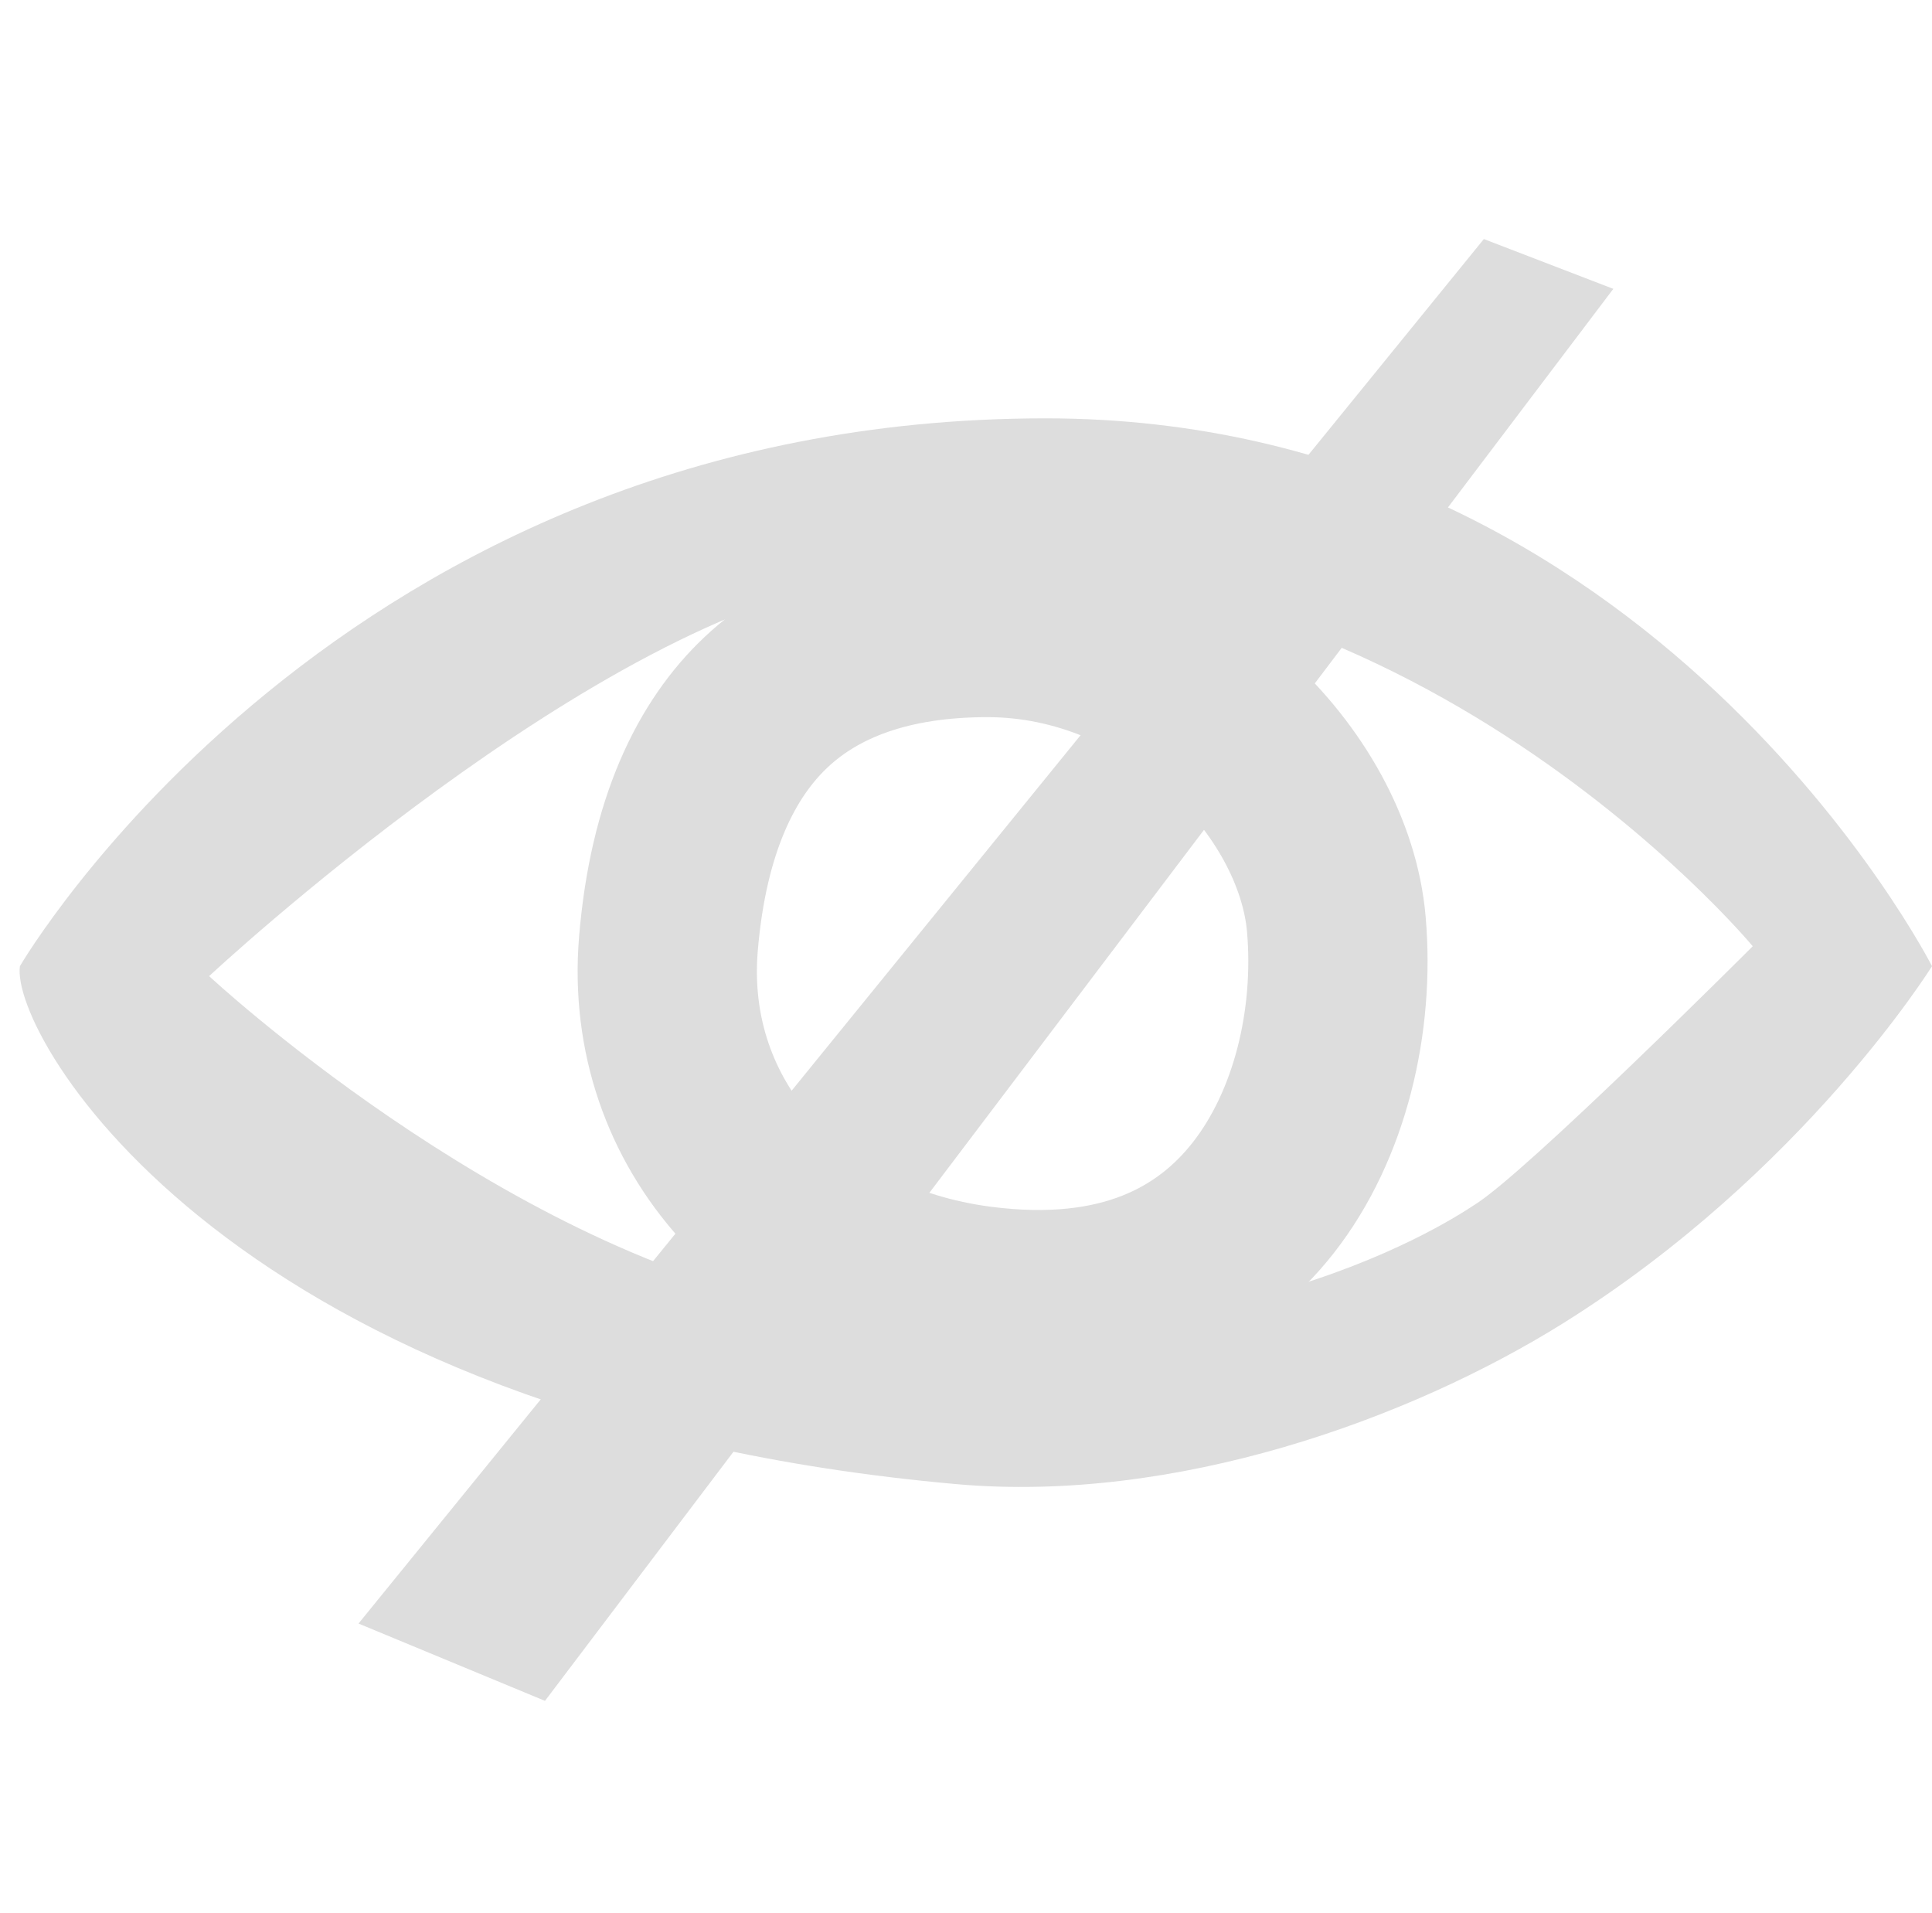
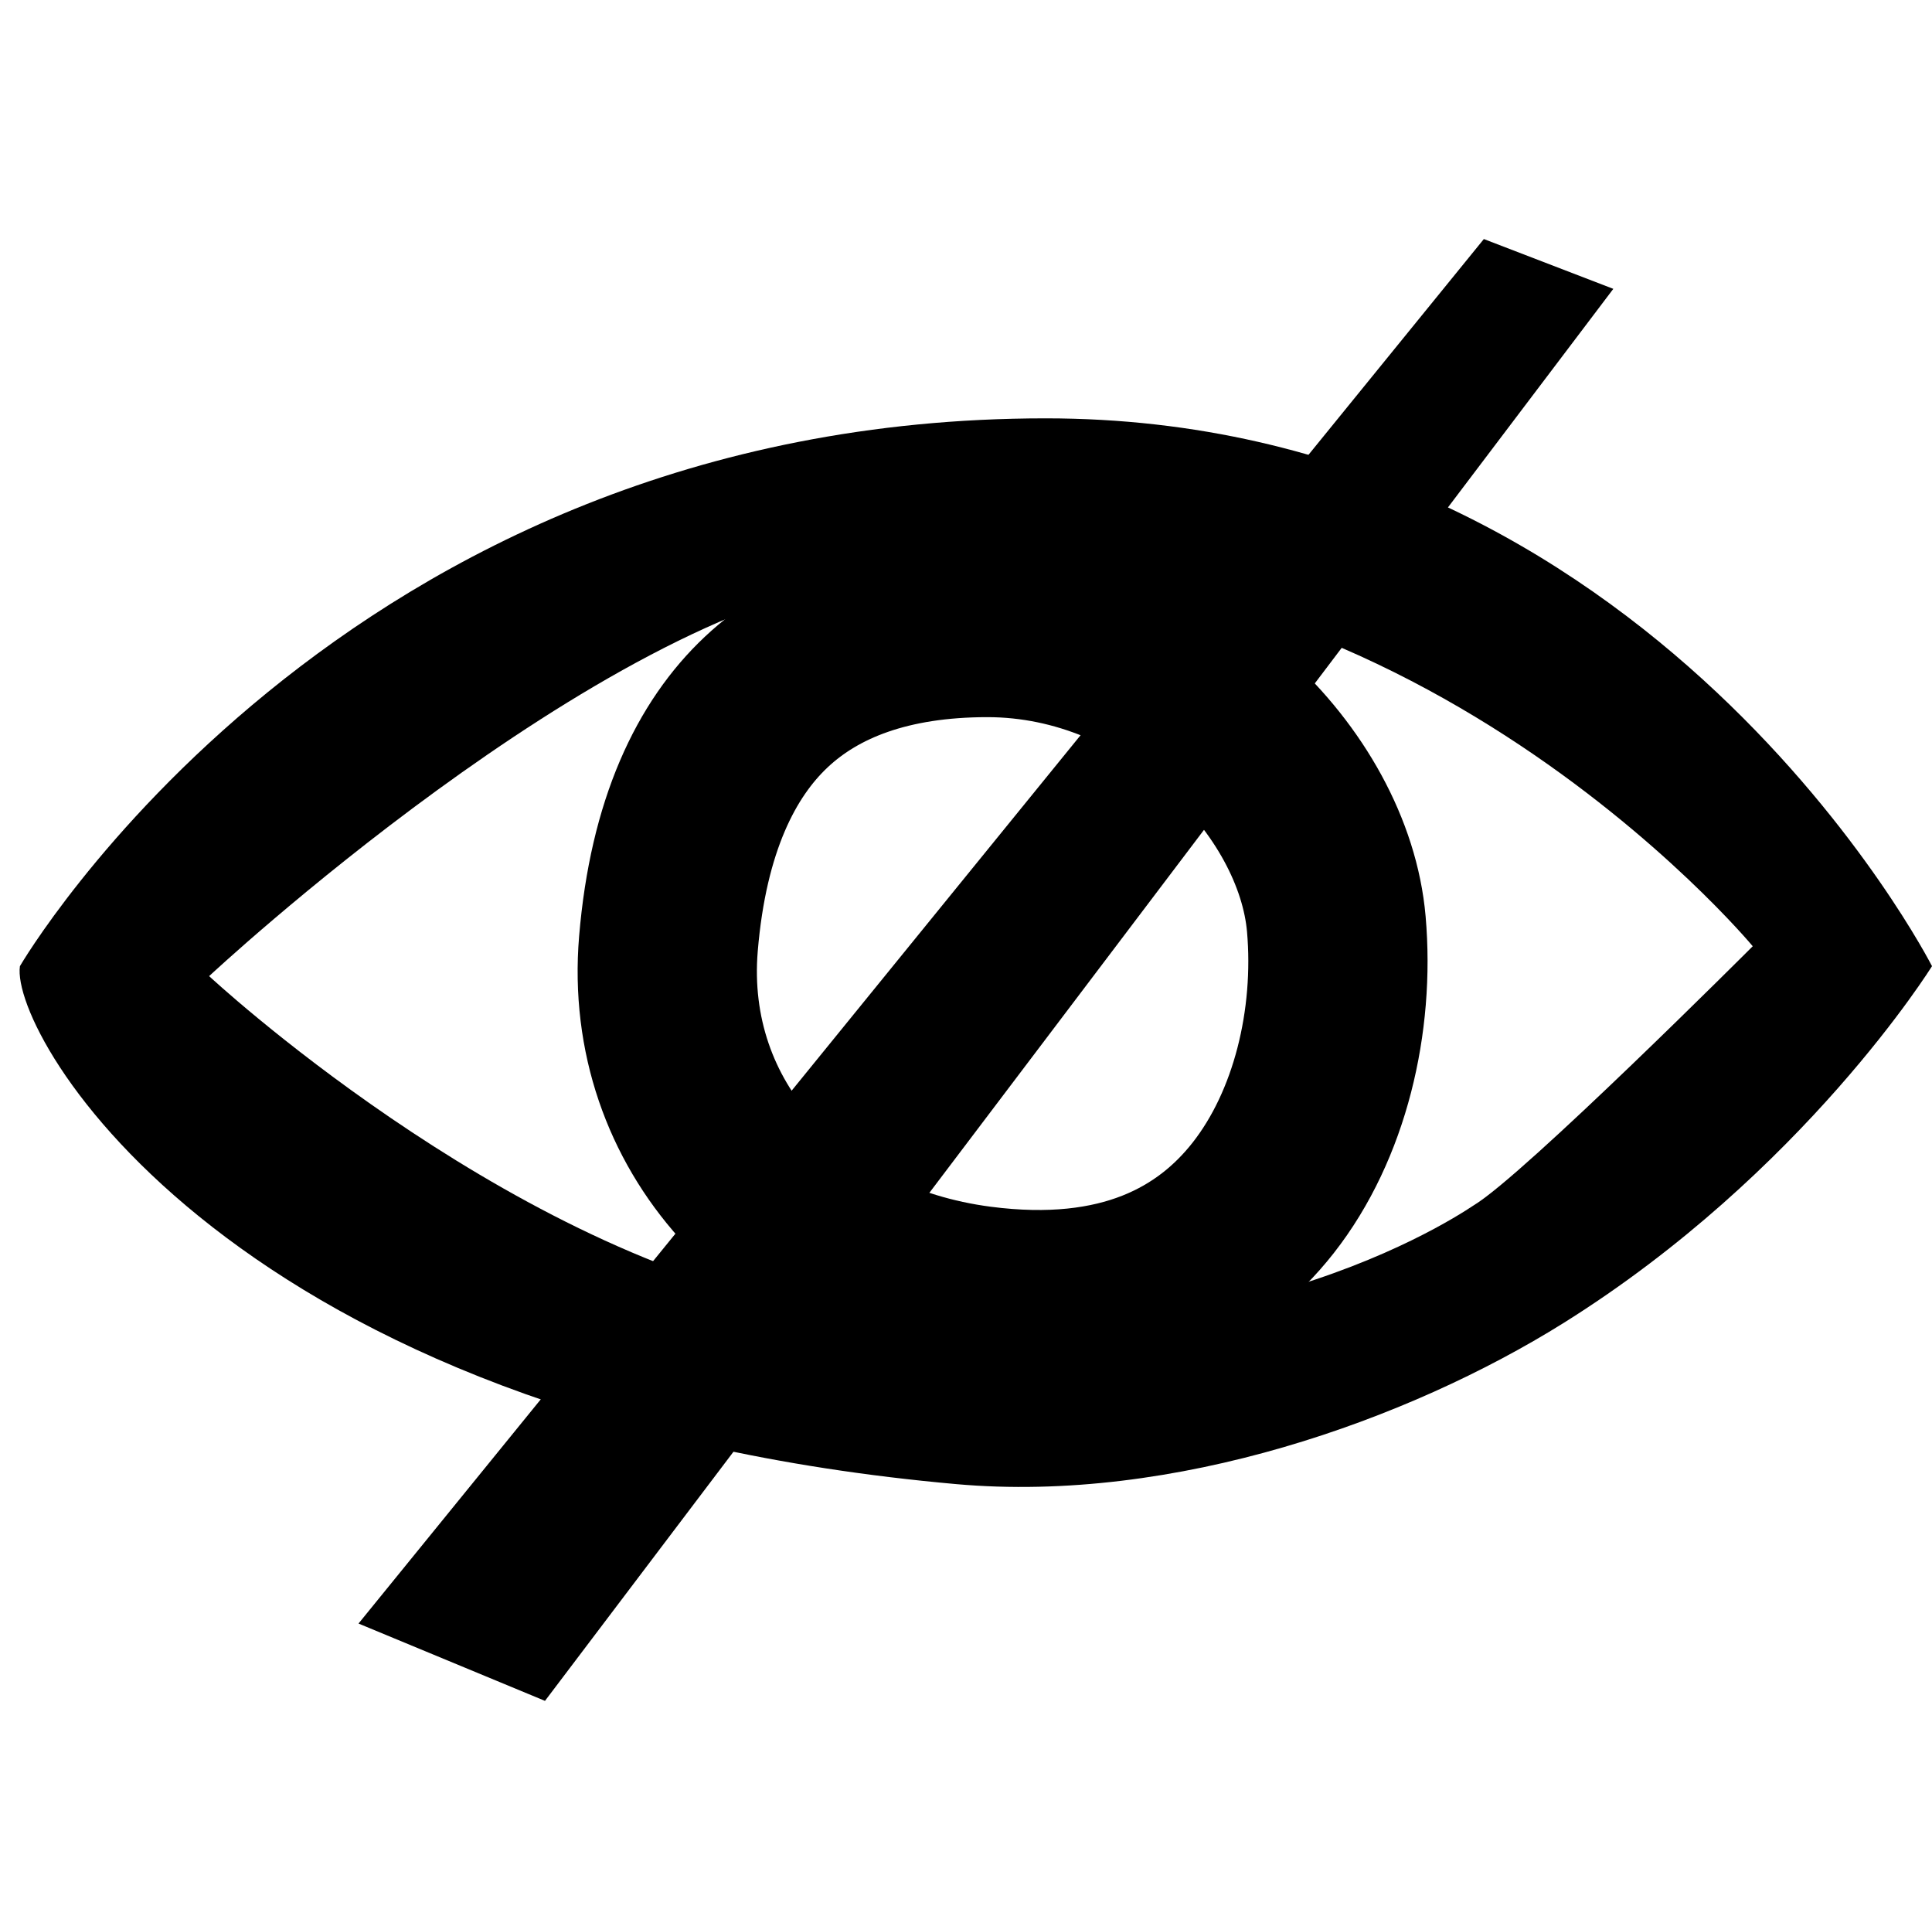
- <svg xmlns="http://www.w3.org/2000/svg" viewBox="0 0 97 96" fill="#DDDDDD">
+ <svg xmlns="http://www.w3.org/2000/svg" viewBox="0 0 97 96" fill="currentColor">
  <path d="M97 48.5C97 48.5 90.571 58.863 78.5 66.414C78.479 66.428 74 60.5 74 60.5C76.5 59 88 47.5 88 47.5C88 47.5 69.75 25.5 43.5 29C30 30.8 10.5 49 10.5 49C10.5 49 25 62.5 40 65.5C60 69.5 72.5 61.5 74 60.5L78.5 66.414C70.708 71.279 58.968 75.479 48 74.5C11.597 71.25 0.5 52 1 48.5C1 48.5 17 21 52.5 21C83 21 97 48.5 97 48.5Z" />
-   <path d="M67.093 46.39C67.515 51.249 66.28 56.488 63.419 60.133C60.749 63.534 56.35 65.976 49.158 65.038C39.564 63.786 32.798 56.526 33.56 47.374C34.055 41.437 35.961 37.598 38.477 35.236C40.985 32.882 44.626 31.5 49.576 31.5C58.903 31.5 66.475 39.278 67.093 46.39Z" stroke="#DDDDDD" stroke-width="9" fill="none" />
+   <path d="M67.093 46.39C67.515 51.249 66.28 56.488 63.419 60.133C60.749 63.534 56.35 65.976 49.158 65.038C39.564 63.786 32.798 56.526 33.56 47.374C34.055 41.437 35.961 37.598 38.477 35.236C40.985 32.882 44.626 31.5 49.576 31.5C58.903 31.5 66.475 39.278 67.093 46.39Z" stroke="currentColor" stroke-width="9" fill="none" />
  <path d="M74.5 12L81 14.5L27.362 85.381L18 81.5L74.5 12Z" />
</svg>
